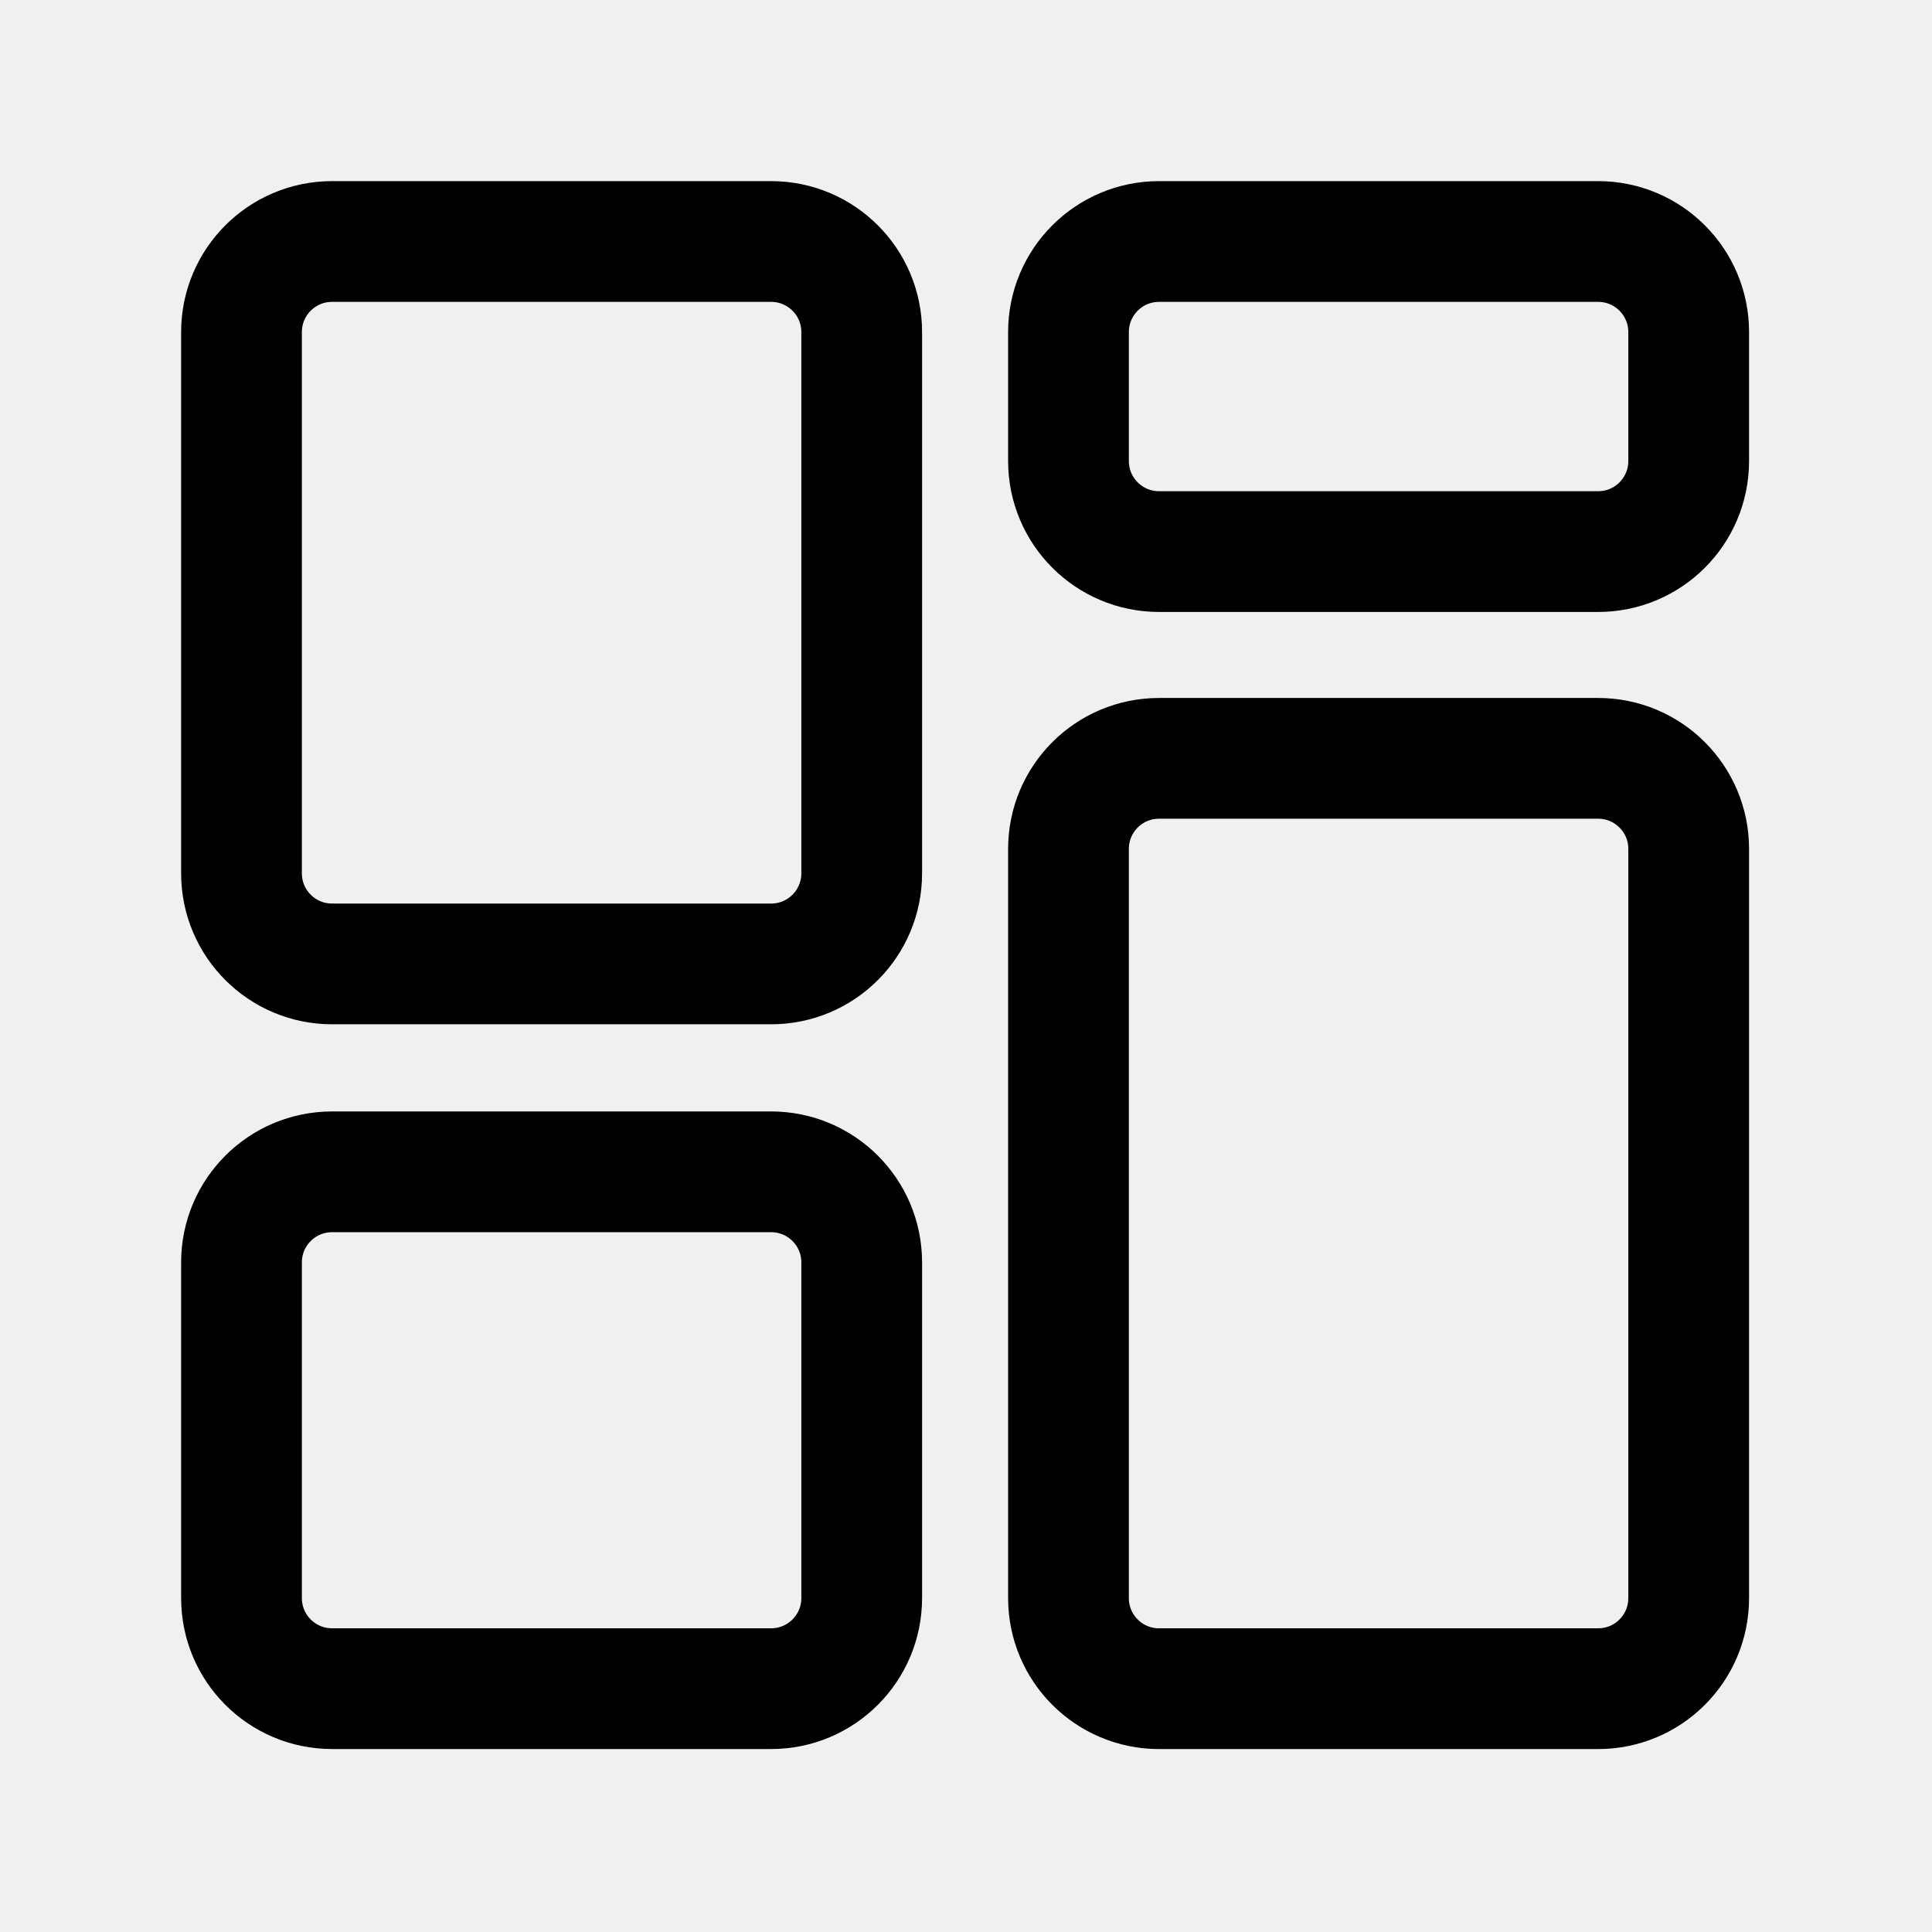
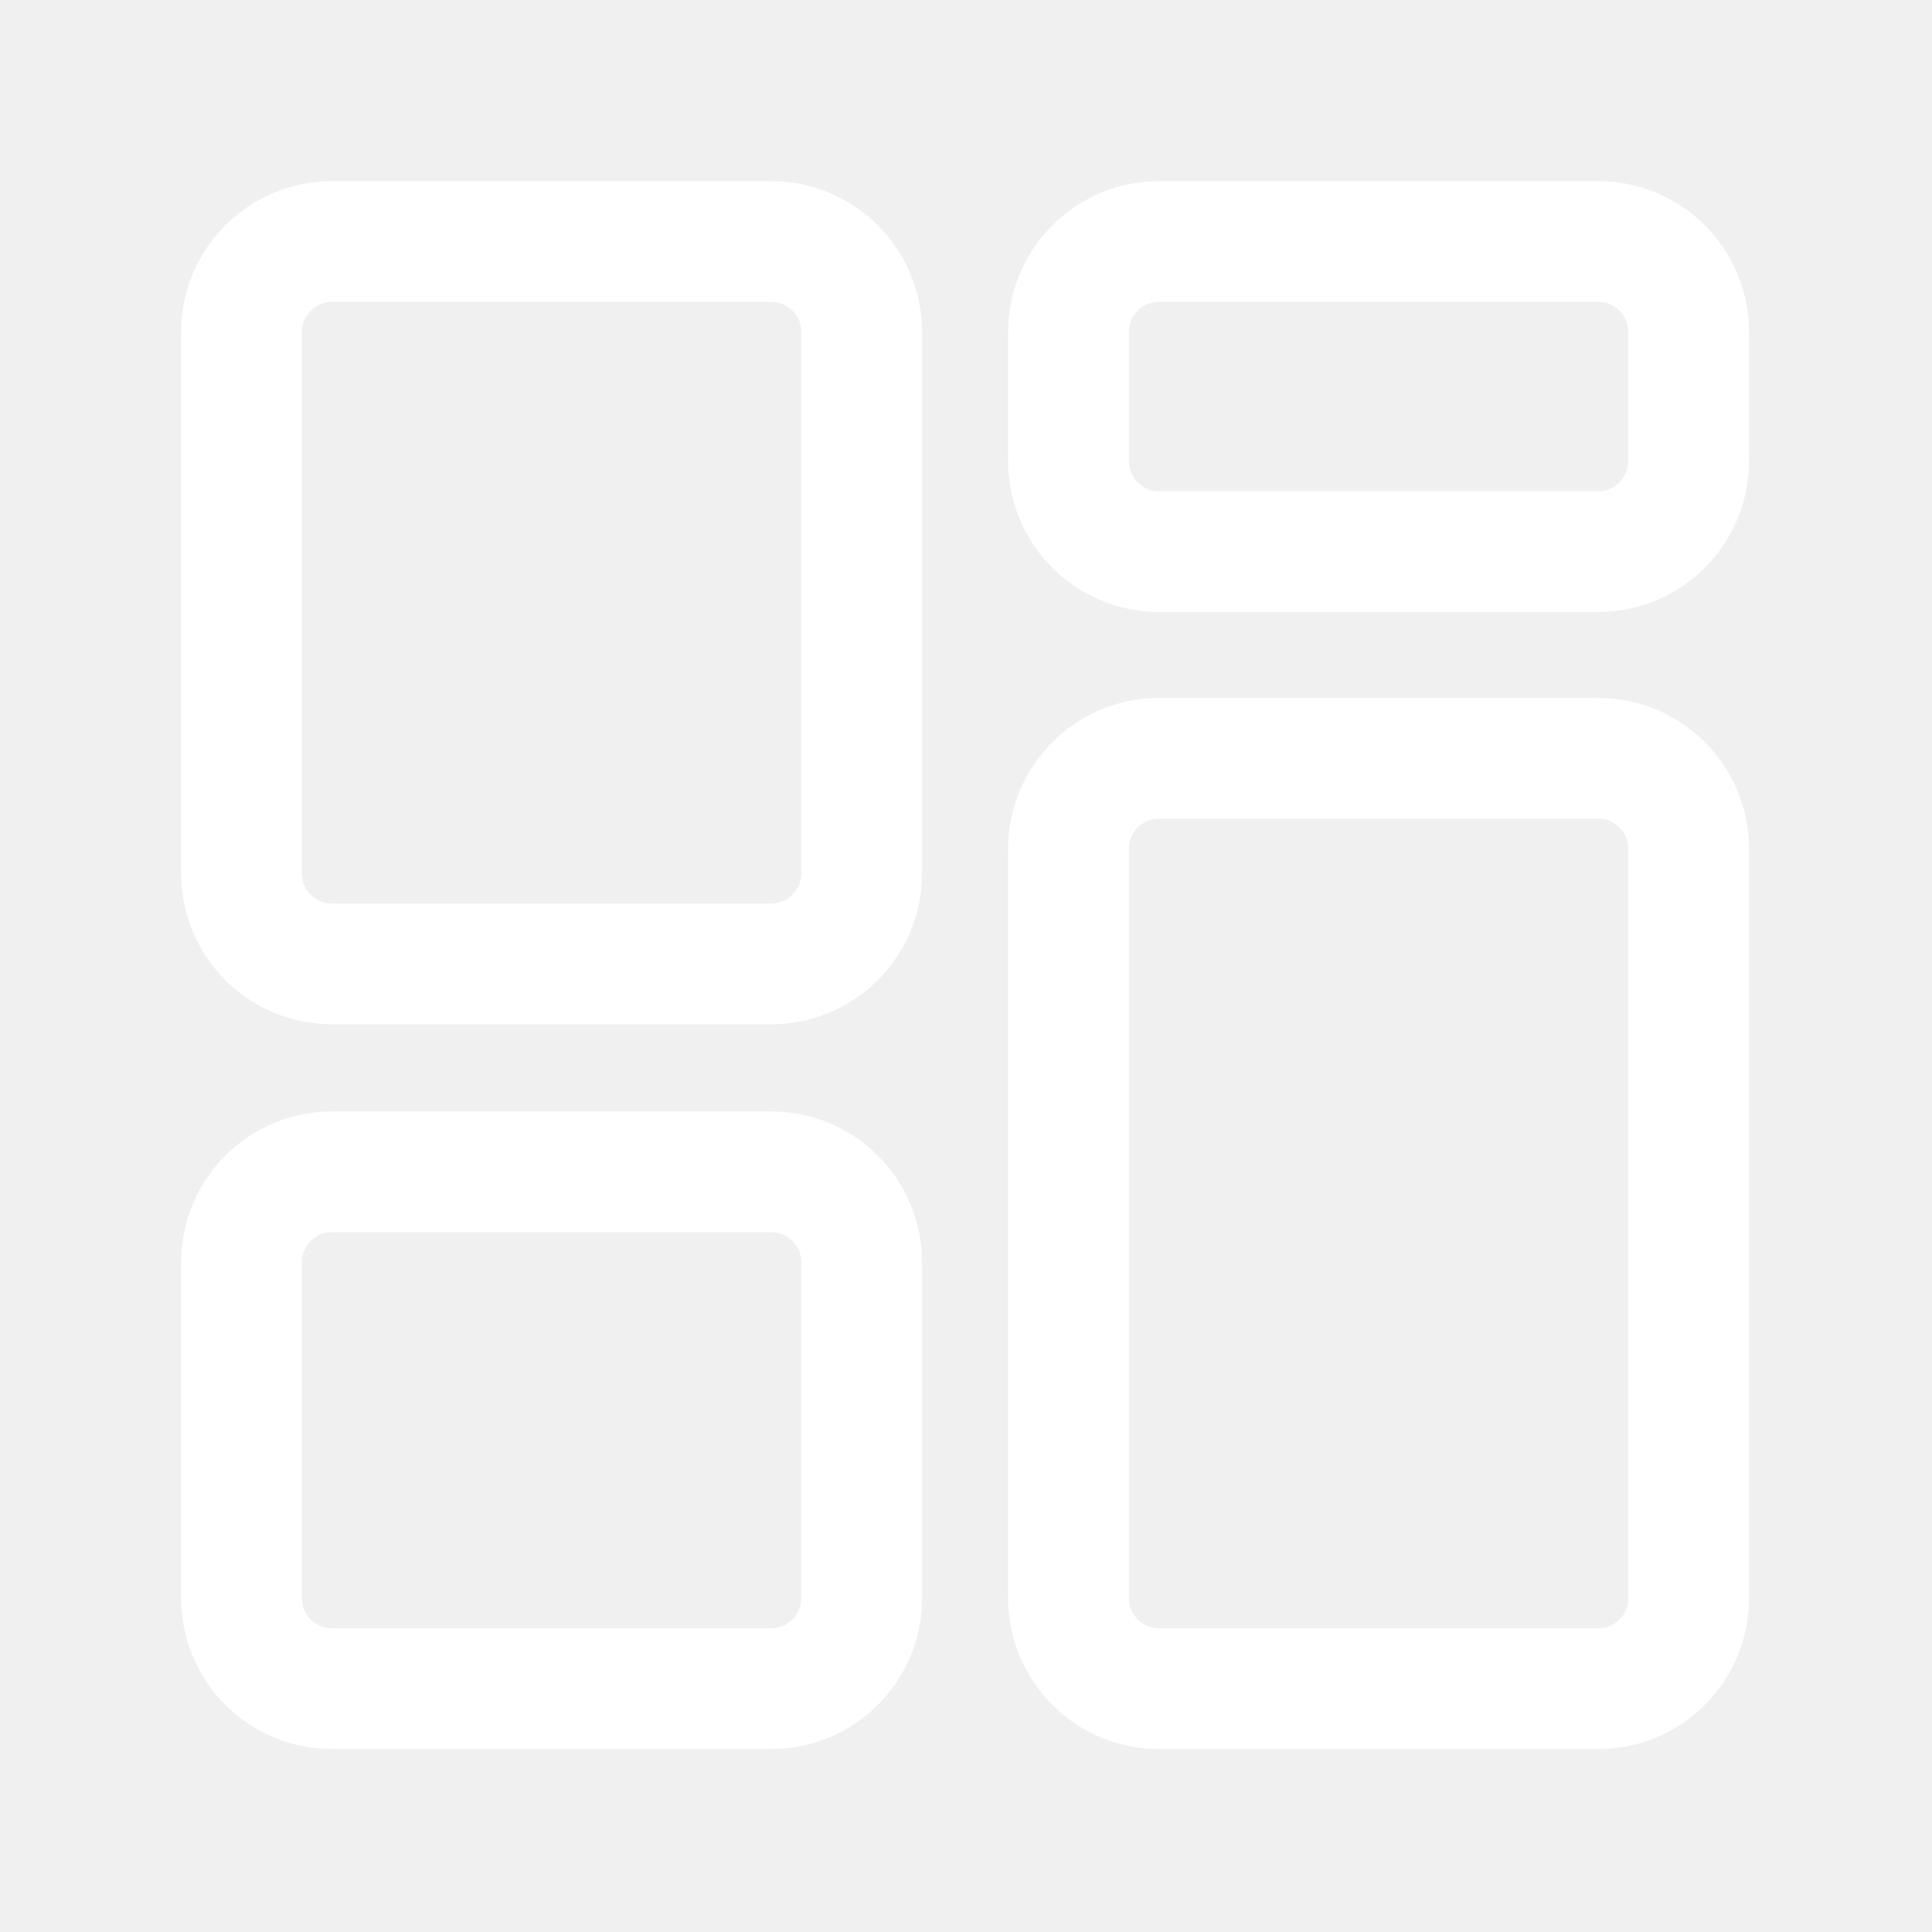
<svg xmlns="http://www.w3.org/2000/svg" width="800px" height="800px" viewBox="0 0 64 64" fill="none">
  <g id="SVGRepo_bgCarrier" stroke-width="0" />
  <g id="SVGRepo_tracerCarrier" stroke-linecap="round" stroke-linejoin="round" />
  <g id="SVGRepo_iconCarrier">
    <g clip-path="url(#clip0_14_1960)">
-       <path d="M25.545 8H11C9.343 8 8 9.343 8 11V28.931C8 30.588 9.343 31.931 11 31.931H25.545C27.202 31.931 28.545 30.588 28.545 28.931V11C28.545 9.343 27.202 8 25.545 8Z" stroke="#000000" stroke-width="4" stroke-linecap="round" stroke-linejoin="round" />
-       <path d="M52.94 8H38.395C36.738 8 35.395 9.343 35.395 11V15.272C35.395 16.929 36.738 18.272 38.395 18.272H52.94C54.597 18.272 55.94 16.929 55.94 15.272V11C55.94 9.343 54.597 8 52.94 8Z" stroke="#000000" stroke-width="4" stroke-linecap="round" stroke-linejoin="round" />
-       <path d="M52.94 25.121H38.395C36.738 25.121 35.395 26.464 35.395 28.121V52.94C35.395 54.597 36.738 55.94 38.395 55.94H52.94C54.597 55.94 55.94 54.597 55.94 52.94V28.121C55.94 26.464 54.597 25.121 52.94 25.121Z" stroke="#000000" stroke-width="4" stroke-linecap="round" stroke-linejoin="round" />
-       <path d="M25.545 38.818H11C9.343 38.818 8 40.161 8 41.818V52.939C8 54.596 9.343 55.939 11 55.939H25.545C27.202 55.939 28.545 54.596 28.545 52.939V41.818C28.545 40.161 27.202 38.818 25.545 38.818Z" stroke="#000000" stroke-width="4" stroke-linecap="round" stroke-linejoin="round" />
+       <path d="M25.545 8H11C9.343 8 8 9.343 8 11V28.931C8 30.588 9.343 31.931 11 31.931H25.545C27.202 31.931 28.545 30.588 28.545 28.931V11C28.545 9.343 27.202 8 25.545 8Z" stroke="#ffffff" stroke-width="4" stroke-linecap="round" stroke-linejoin="round" />
+       <path d="M52.94 8H38.395C36.738 8 35.395 9.343 35.395 11V15.272C35.395 16.929 36.738 18.272 38.395 18.272H52.94C54.597 18.272 55.94 16.929 55.94 15.272V11C55.94 9.343 54.597 8 52.94 8Z" stroke="#ffffff" stroke-width="4" stroke-linecap="round" stroke-linejoin="round" />
+       <path d="M52.94 25.121H38.395C36.738 25.121 35.395 26.464 35.395 28.121V52.94C35.395 54.597 36.738 55.94 38.395 55.94H52.94C54.597 55.94 55.94 54.597 55.94 52.94V28.121C55.94 26.464 54.597 25.121 52.94 25.121Z" stroke="#ffffff" stroke-width="4" stroke-linecap="round" stroke-linejoin="round" />
+       <path d="M25.545 38.818H11C9.343 38.818 8 40.161 8 41.818V52.939C8 54.596 9.343 55.939 11 55.939H25.545C27.202 55.939 28.545 54.596 28.545 52.939V41.818C28.545 40.161 27.202 38.818 25.545 38.818Z" stroke="#ffffff" stroke-width="4" stroke-linecap="round" stroke-linejoin="round" />
    </g>
    <defs>
      <clipPath id="clip0_14_1960">
        <rect width="51.94" height="51.939" fill="white" transform="translate(6 6)" />
      </clipPath>
    </defs>
  </g>
</svg>
